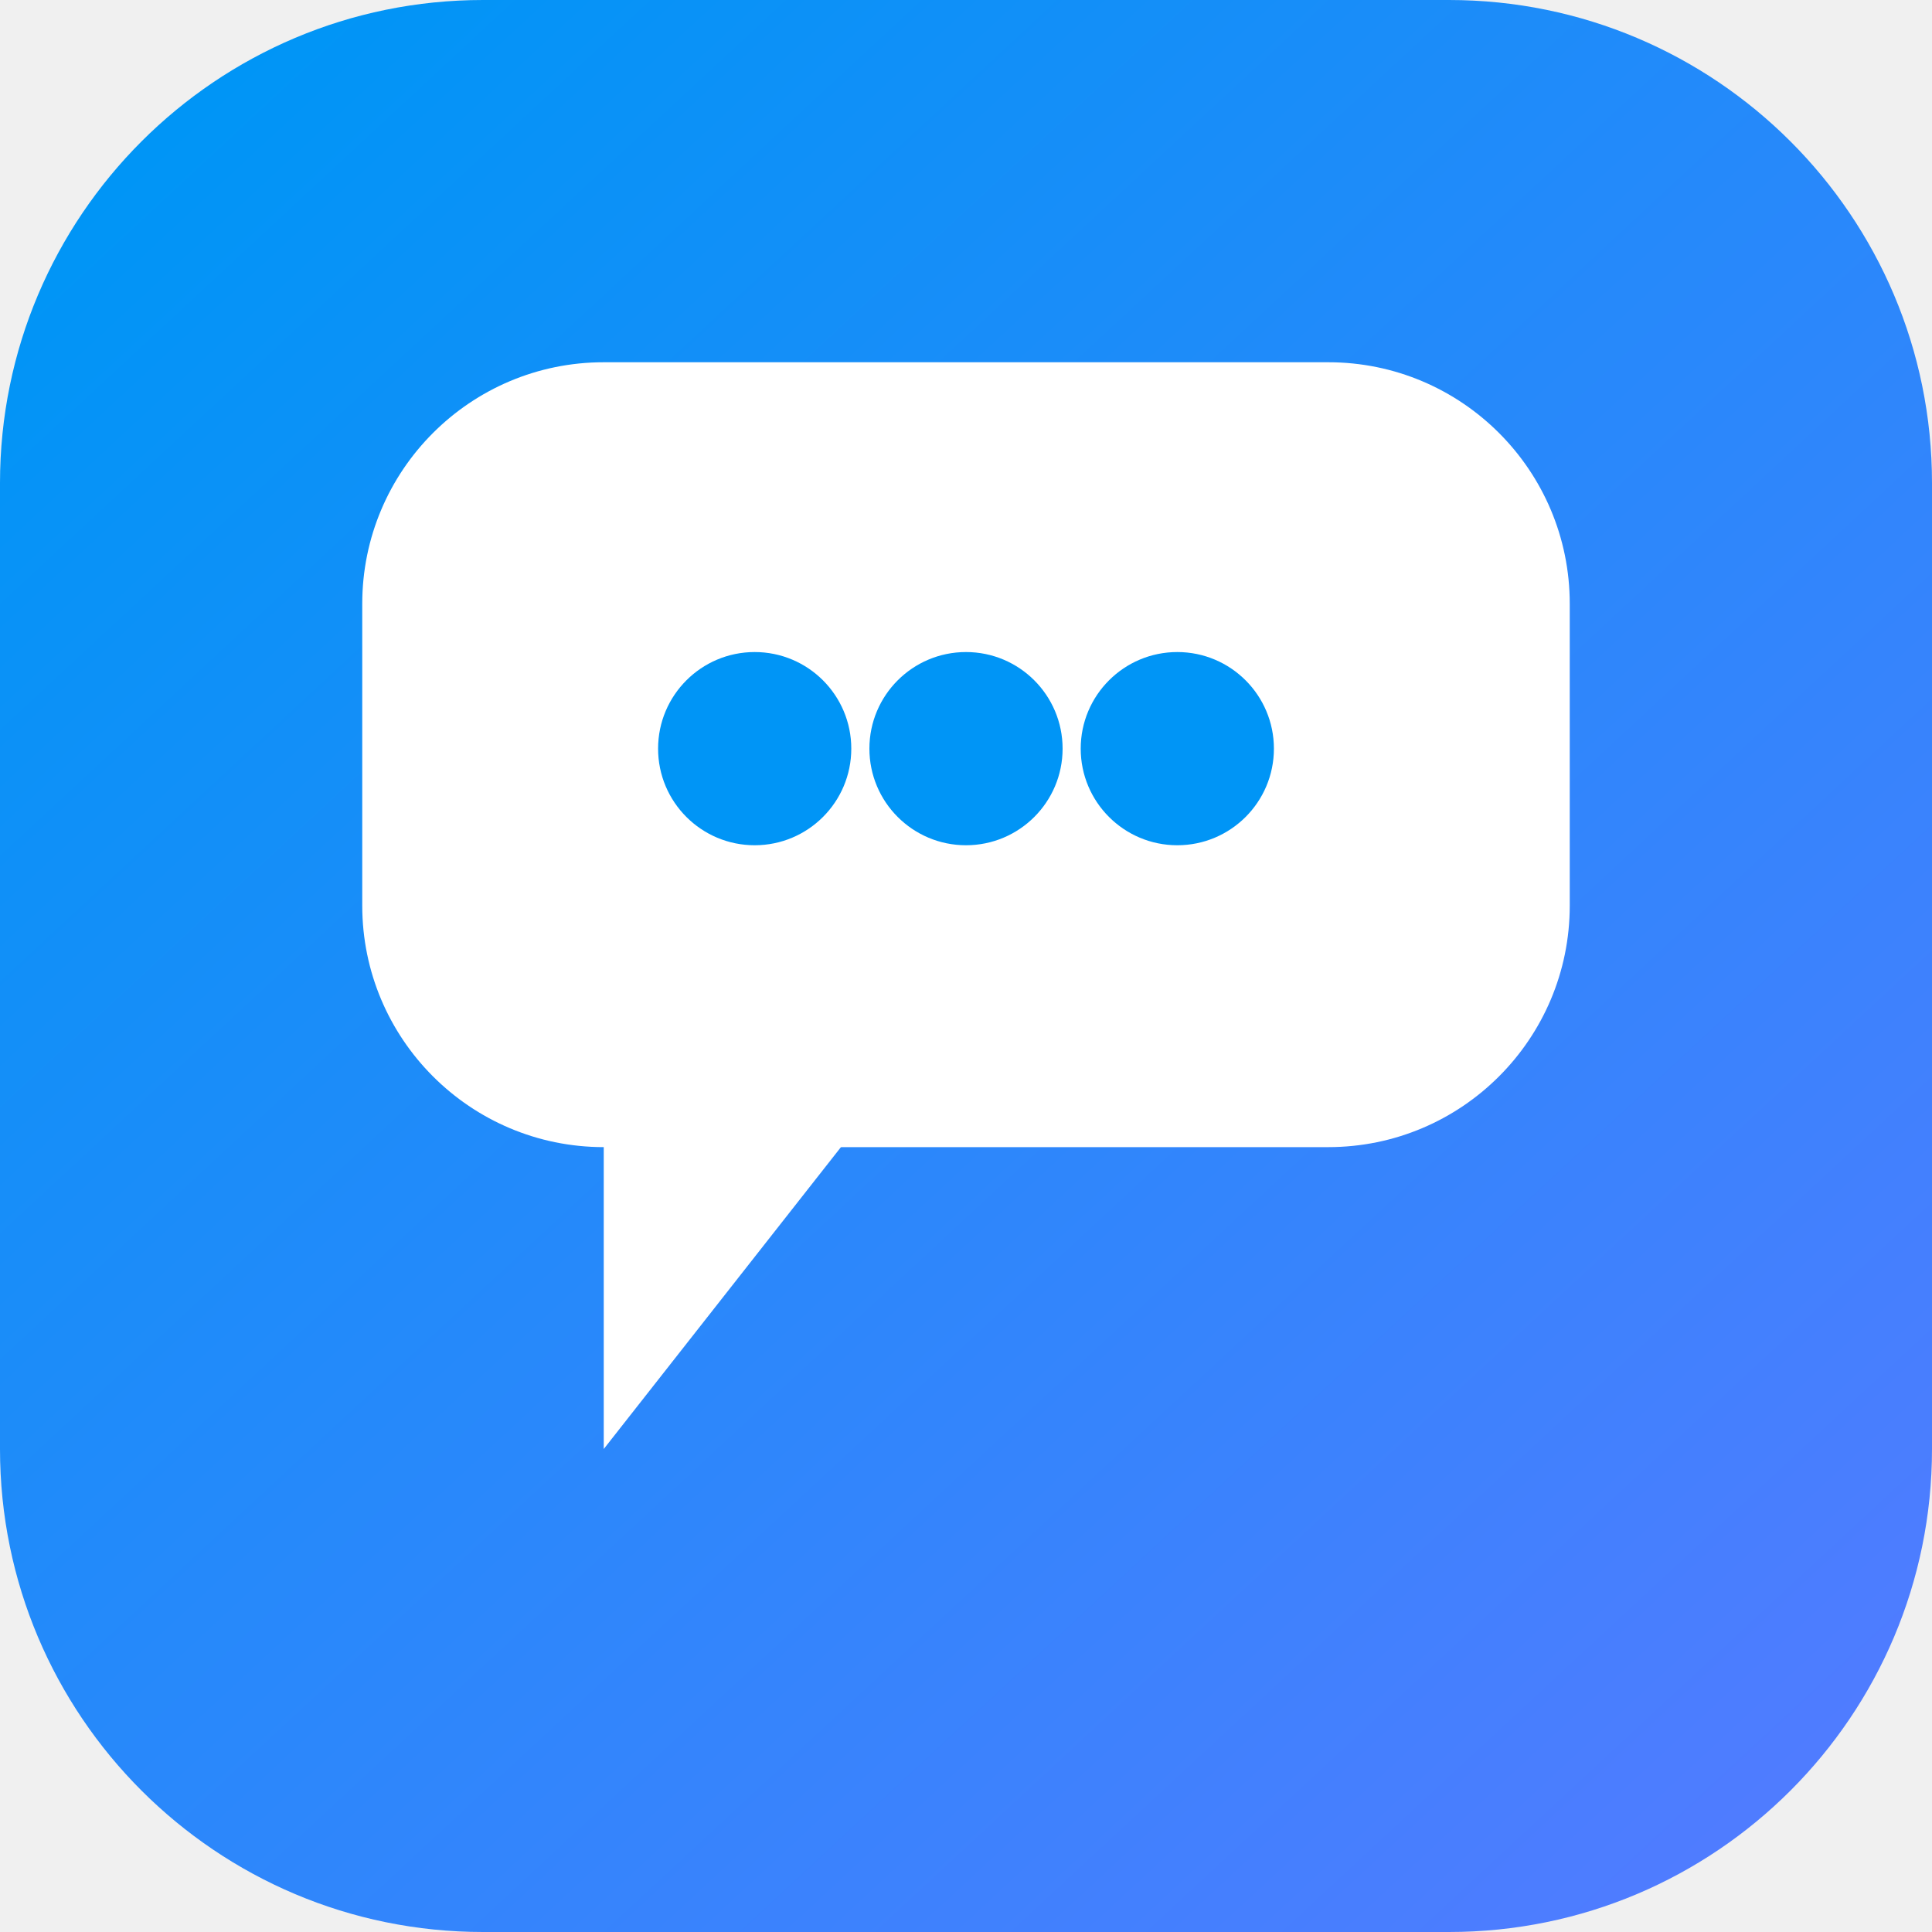
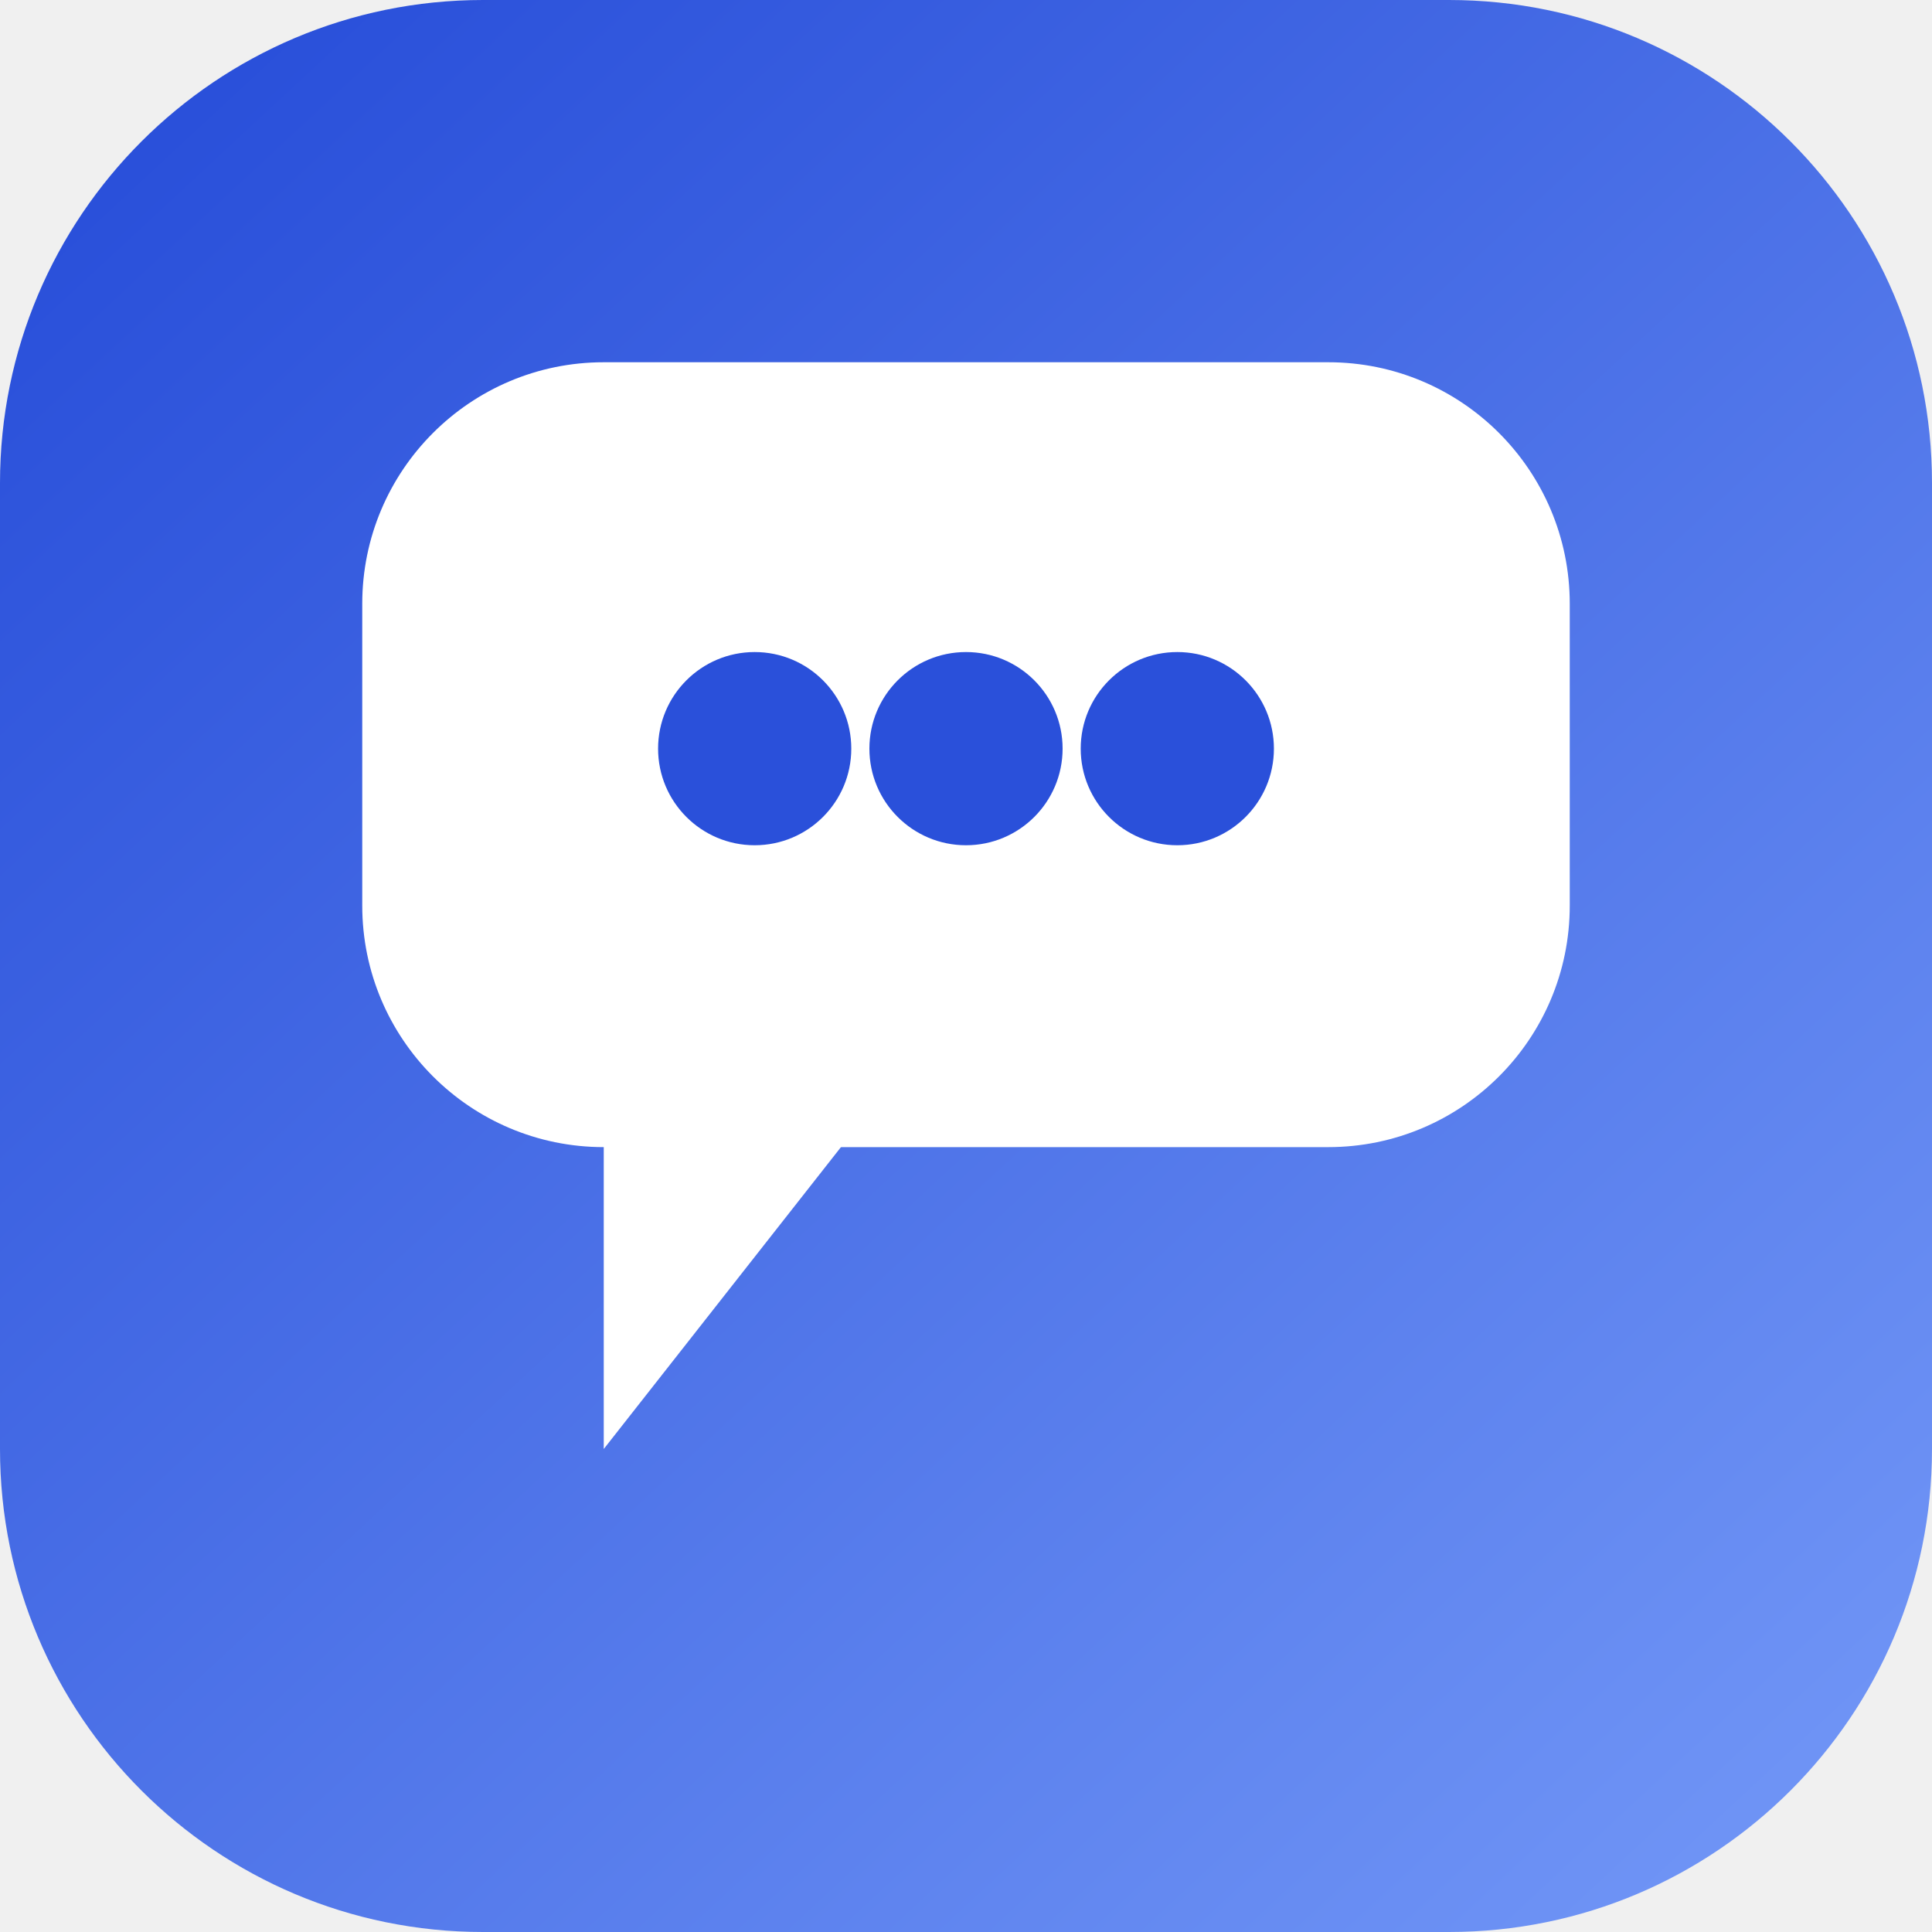
<svg xmlns="http://www.w3.org/2000/svg" width="32" height="32" viewBox="0 0 32 32" fill="none">
  <defs>
    <linearGradient id="lbg" x1="3" y1="2" x2="29" y2="30" gradientUnits="userSpaceOnUse">
-       <stop stop-color="#0095f6" />
-       <stop offset="1" stop-color="#4f7cff" />
+       <stop stop-color="#2A50DA" />
+       <stop offset="1" stop-color="#6E93F5" />
    </linearGradient>
  </defs>
  <rect width="32" height="32" rx="8" fill="url(#lbg)" />
  <rect x="6" y="6" width="20" height="13" rx="4" fill="#ffffff" />
  <path d="M10 17 L10 24 L15.5 17 Z" fill="#ffffff" />
-   <circle cx="12.5" cy="12.4" r="1.6" fill="#0095f6" />
-   <circle cx="16" cy="12.4" r="1.6" fill="#0095f6" />
-   <circle cx="19.5" cy="12.4" r="1.6" fill="#0095f6" />
+   <circle cx="12.5" cy="12.4" r="1.6" fill="#2A50DA" />
+   <circle cx="16" cy="12.4" r="1.6" fill="#2A50DA" />
+   <circle cx="19.5" cy="12.4" r="1.6" fill="#2A50DA" />
</svg>
